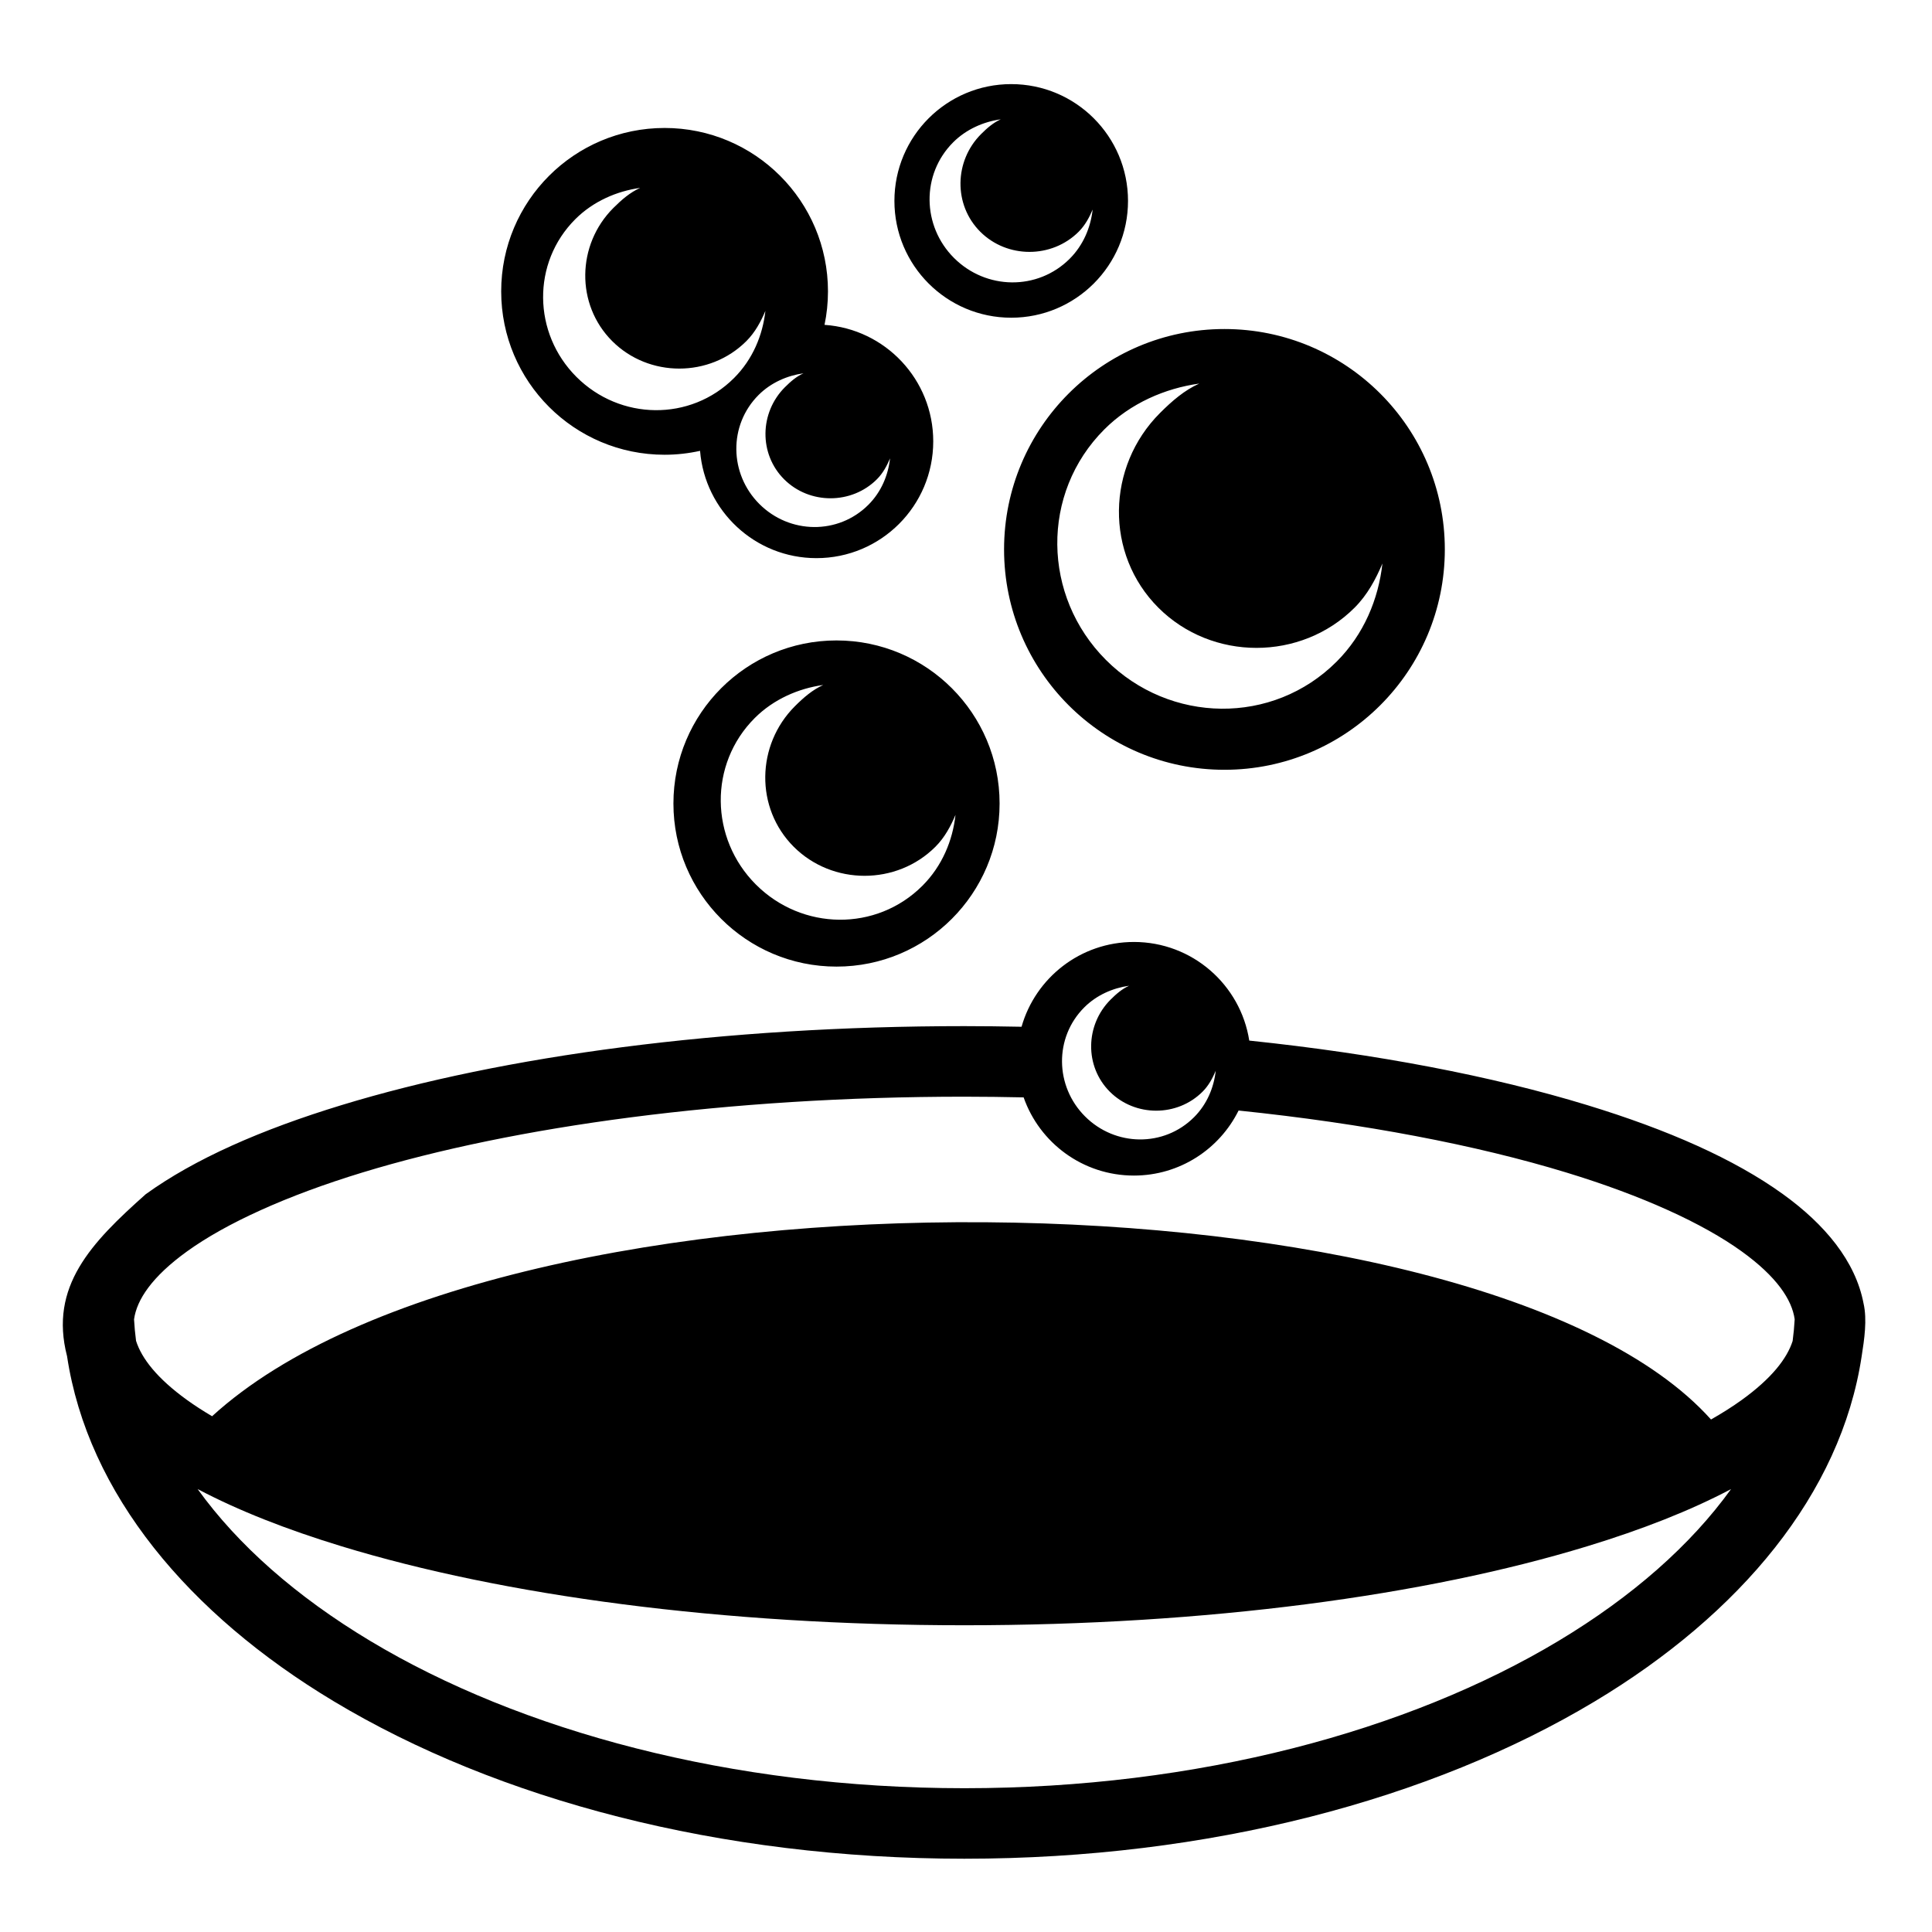
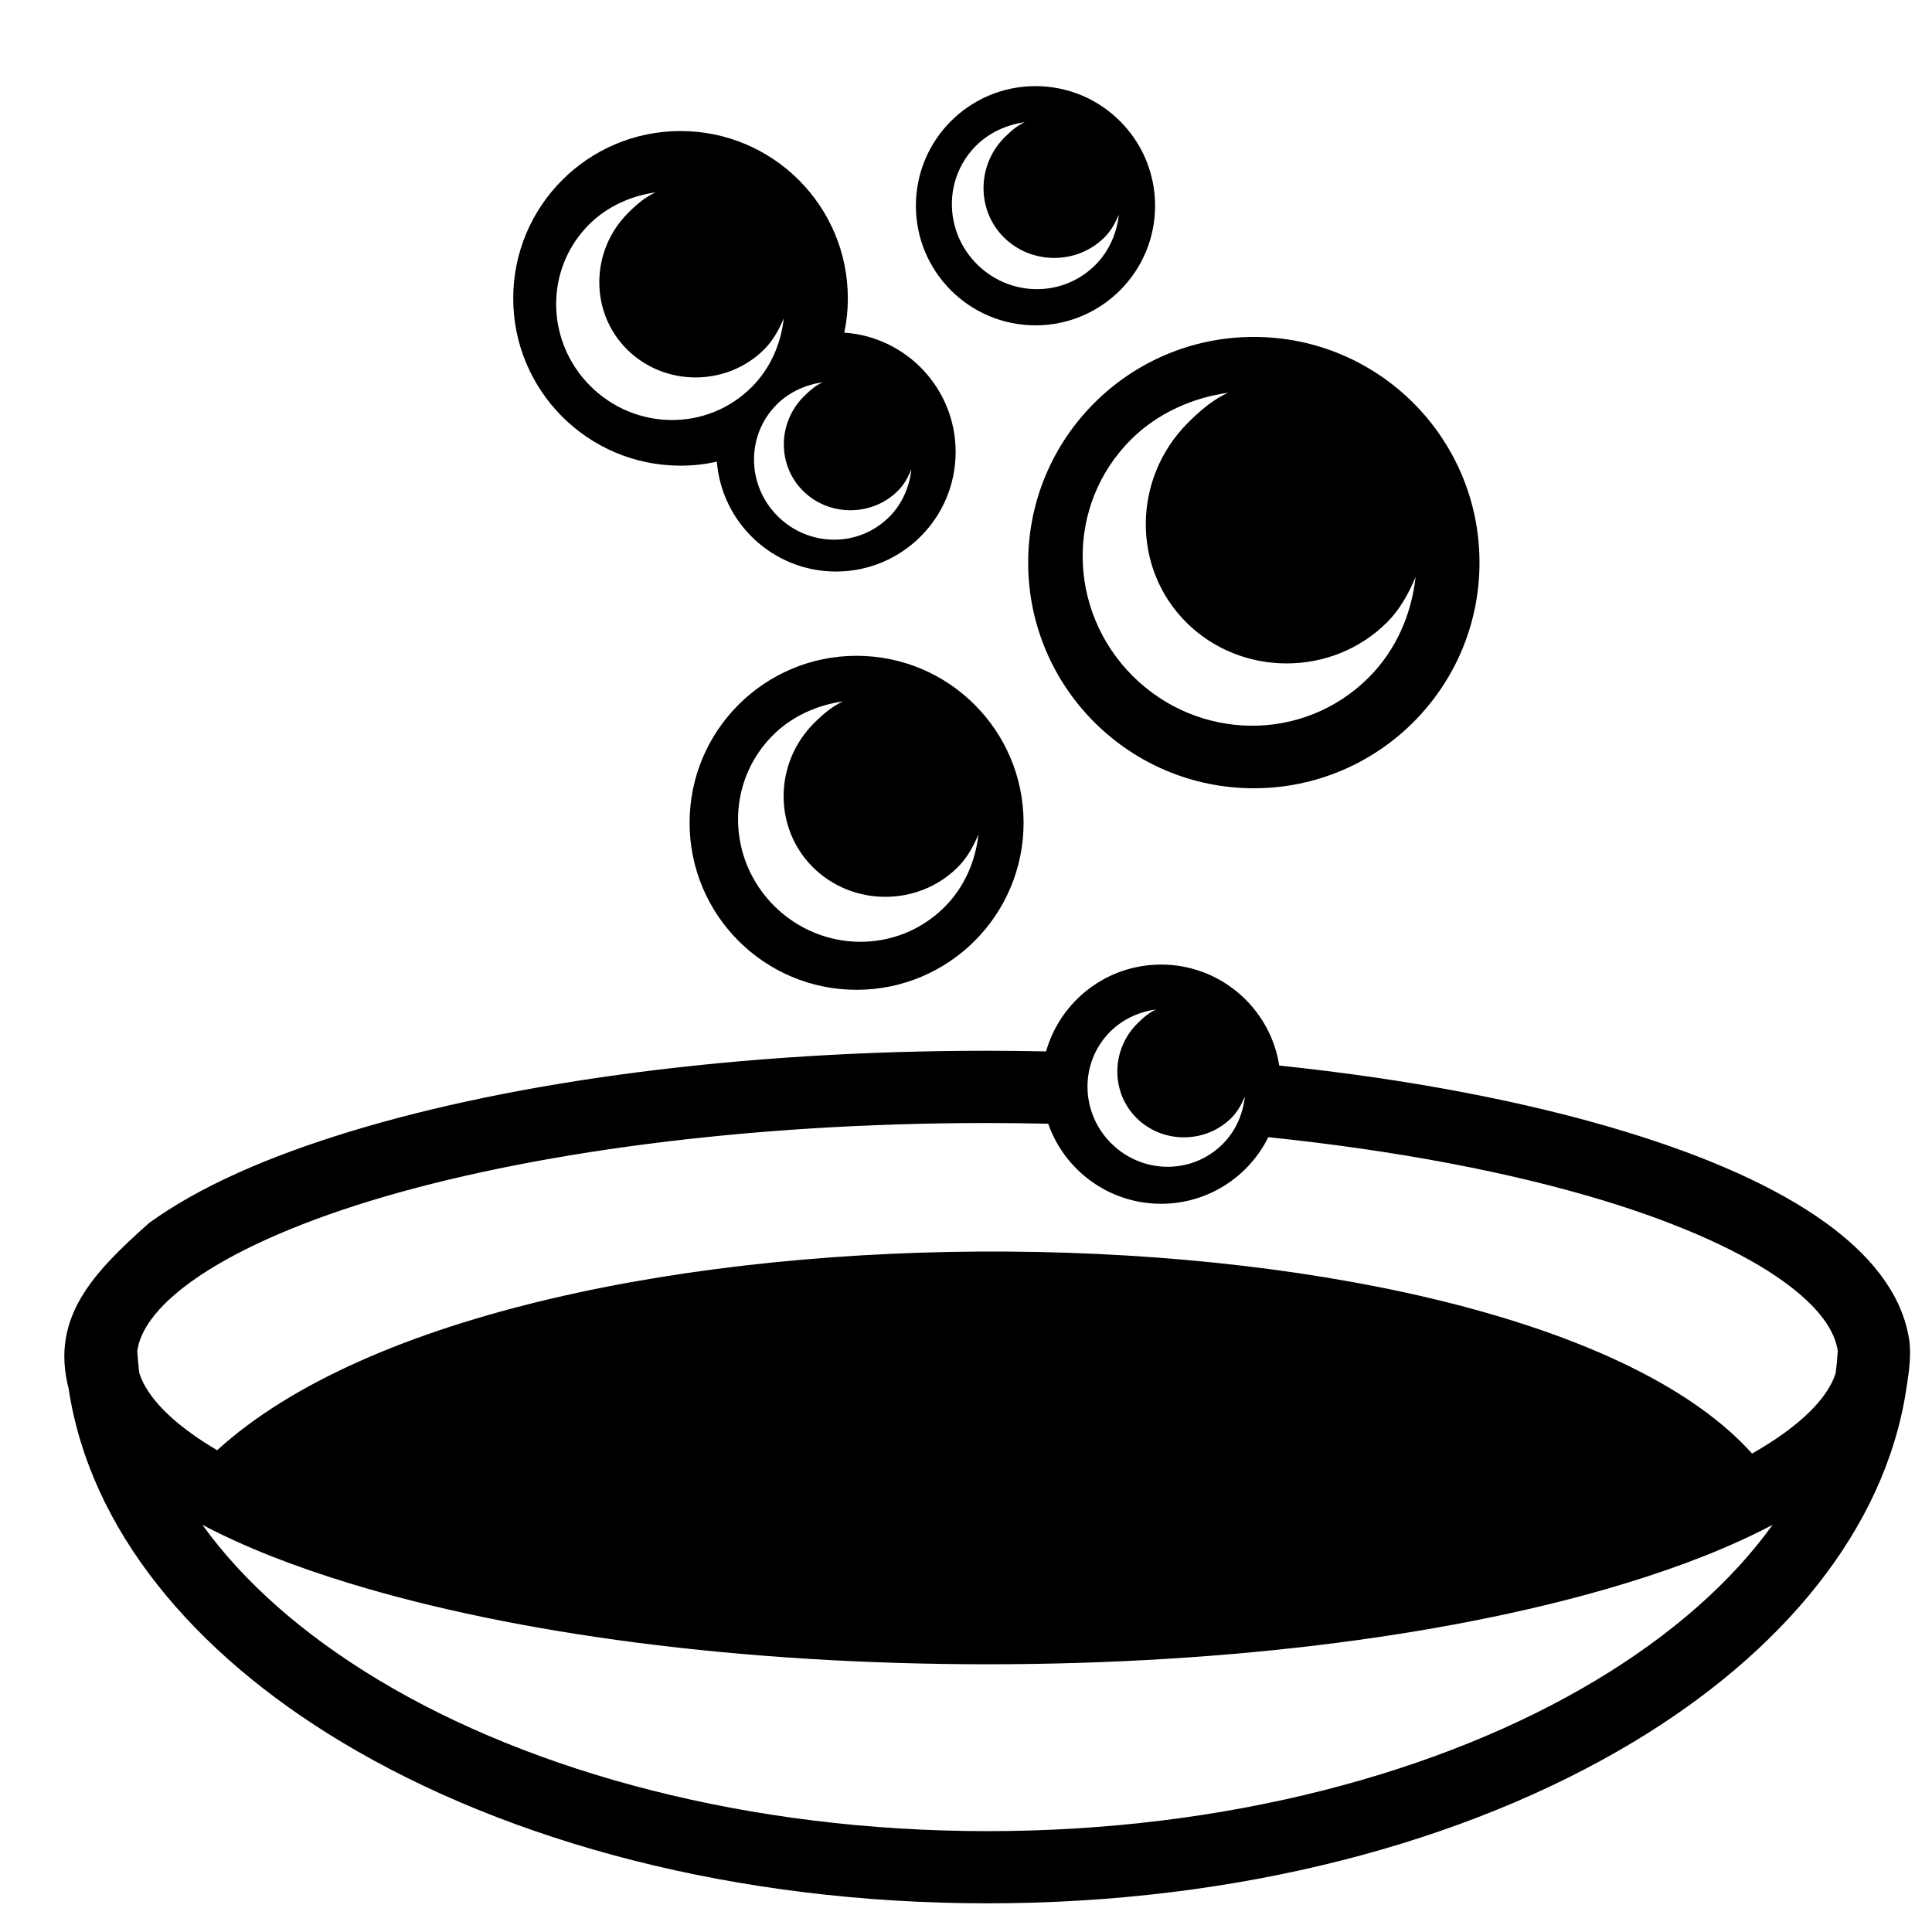
- <svg xmlns="http://www.w3.org/2000/svg" width="800px" height="800px" viewBox="0 0 512 512">
+ <svg xmlns="http://www.w3.org/2000/svg" width="800px" height="800px" viewBox="0 0 500 500">
  <path fill="#000000" d="M267.982 22.29c-17.095 0-30.953 13.86-30.953 30.954 0 17.096 13.857 30.953 30.952 30.953 17.096 0 30.954-13.857 30.954-30.953 0-17.095-13.858-30.953-30.954-30.953zm-2.77 9.33c-1.963.883-3.61 2.304-5.22 3.915-7.128 7.128-7.344 18.743-.217 25.87 7.128 7.13 18.96 7.13 26.088 0 1.707-1.705 2.808-3.775 3.698-5.87-.526 4.734-2.46 9.416-6.087 13.043-8.487 8.487-22.166 8.268-30.653-.217h-.002c-8.484-8.483-8.703-22.166-.216-30.65 3.48-3.48 8.08-5.463 12.61-6.09zm-89.09 2.294c-23.916 0-43.302 19.384-43.302 43.3 0 23.914 19.386 43.3 43.3 43.3 3.23 0 6.375-.365 9.403-1.035 1.283 15.915 14.596 28.434 30.842 28.434 17.096 0 30.953-13.858 30.953-30.953 0-16.374-12.717-29.77-28.812-30.87.597-2.866.916-5.834.916-8.877 0-23.915-19.386-43.3-43.3-43.3zm-6.476 15.88c-2.674 1.203-4.917 3.14-7.11 5.333-9.717 9.716-10.012 25.55-.298 35.266 9.715 9.716 25.845 9.716 35.56 0 2.328-2.327 3.827-5.15 5.04-8.002-.718 6.454-3.354 12.837-8.3 17.782-11.565 11.568-30.216 11.27-41.782-.297h-.002c-11.566-11.566-11.863-30.22-.295-41.785 4.742-4.743 11.014-7.443 17.186-8.297zM324.49 87.196c-32.255 0-58.402 26.147-58.402 58.403 0 32.255 26.147 58.402 58.402 58.402 32.256 0 58.403-26.147 58.403-58.402 0-32.256-26.147-58.403-58.403-58.403zm-111.57 11.74c-1.85.83-3.4 2.17-4.918 3.688-6.72 6.72-6.926 17.668-.207 24.387 6.718 6.718 17.873 6.718 24.594 0 1.608-1.61 2.642-3.56 3.48-5.533-.494 4.46-2.317 8.873-5.735 12.293-8 8-20.896 7.794-28.895-.205-7.998-7.998-8.206-20.895-.207-28.894 3.28-3.28 7.618-5.15 11.887-5.738zm104.89 2.717c-3.913 1.76-7.193 4.592-10.404 7.803-14.21 14.21-14.644 37.37-.433 51.582 14.21 14.21 37.803 14.21 52.013 0 3.402-3.404 5.596-7.53 7.37-11.704-1.05 9.438-4.905 18.773-12.137 26.006-16.92 16.92-44.2 16.485-61.118-.434-16.92-16.92-17.353-44.198-.434-61.117 6.937-6.936 16.11-10.887 25.14-12.136zm-96.124 68.07c-23.87 0-43.22 19.348-43.22 43.217 0 23.87 19.35 43.22 43.22 43.22 23.87 0 43.216-19.35 43.216-43.22 0-23.868-19.347-43.215-43.216-43.215zm-3.52 11.803c-2.824 1.27-5.192 3.316-7.512 5.633-10.262 10.262-10.572 26.98-.31 37.242 10.262 10.262 27.294 10.262 37.554 0 2.456-2.457 4.04-5.436 5.32-8.45-.756 6.815-3.54 13.555-8.763 18.778-12.215 12.215-31.912 11.903-44.127-.312h-.002c-12.215-12.215-12.53-31.914-.312-44.13 5.008-5.007 11.632-7.86 18.152-8.76zm82.322 68.106c-14.153 0-26.078 9.5-29.767 22.47-5.014-.097-10.057-.166-15.154-.166-64.15 0-122.217 7.86-165.02 20.92-21.403 6.53-39.006 14.3-51.93 23.623-14.435 12.847-25.627 24.45-20.85 42.916 5.49 36.45 32.217 68.37 70.718 91.483 43.34 26.017 102.216 41.702 167.08 41.702 64.865 0 123.74-15.685 167.08-41.703 38.48-23.103 65.2-55 70.71-91.427.707-4.507 1.486-9.716.51-14-2.14-11.28-10.294-21-21.344-28.973-12.925-9.324-30.528-17.092-51.93-23.623-25.175-7.682-55.657-13.545-89.524-17.087-2.313-14.808-15.12-26.137-30.578-26.137zm-1.26 11.597c-1.85.832-3.4 2.17-4.92 3.688-6.718 6.72-6.923 17.668-.204 24.387 6.718 6.718 17.87 6.718 24.59 0 1.61-1.61 2.647-3.56 3.486-5.534-.496 4.464-2.32 8.876-5.74 12.296-7.997 8-20.894 7.794-28.893-.205-8-7.997-8.204-20.894-.205-28.893 3.28-3.28 7.618-5.148 11.887-5.737zm-43.662 29.405c5.286 0 10.512.074 15.707.183 4.226 12.065 15.707 20.72 29.215 20.72 12.17 0 22.69-7.023 27.748-17.235 33.278 3.444 62.996 9.144 86.897 16.437 20.132 6.144 36.143 13.47 46.447 20.903 9.27 6.687 13.307 12.79 14.027 17.976-.107 1.926-.283 3.845-.54 5.755-1.483 4.648-5.58 9.927-13.487 15.63-2.407 1.737-5.137 3.468-8.146 5.18-60.55-67.602-319.786-71.505-397.23-.867-2.423-1.428-4.647-2.867-6.65-4.312-7.927-5.72-12.026-11.013-13.5-15.67-.25-1.888-.423-3.784-.53-5.688.708-5.192 4.744-11.306 14.03-18.005 10.305-7.434 26.315-14.76 46.448-20.903 40.265-12.287 96.956-20.105 159.564-20.105zM52.376 394.617c10.775 5.7 23.588 10.725 38.17 15.174 42.803 13.063 100.87 20.92 165.02 20.92s122.22-7.857 165.024-20.92c14.576-4.447 27.384-9.47 38.158-15.167-10.695 14.855-26.175 28.496-45.725 40.232-39.745 23.86-95.63 39.04-157.46 39.04-61.828 0-117.714-15.18-157.46-39.04-19.552-11.737-35.033-25.38-45.728-40.238z" />
</svg>
